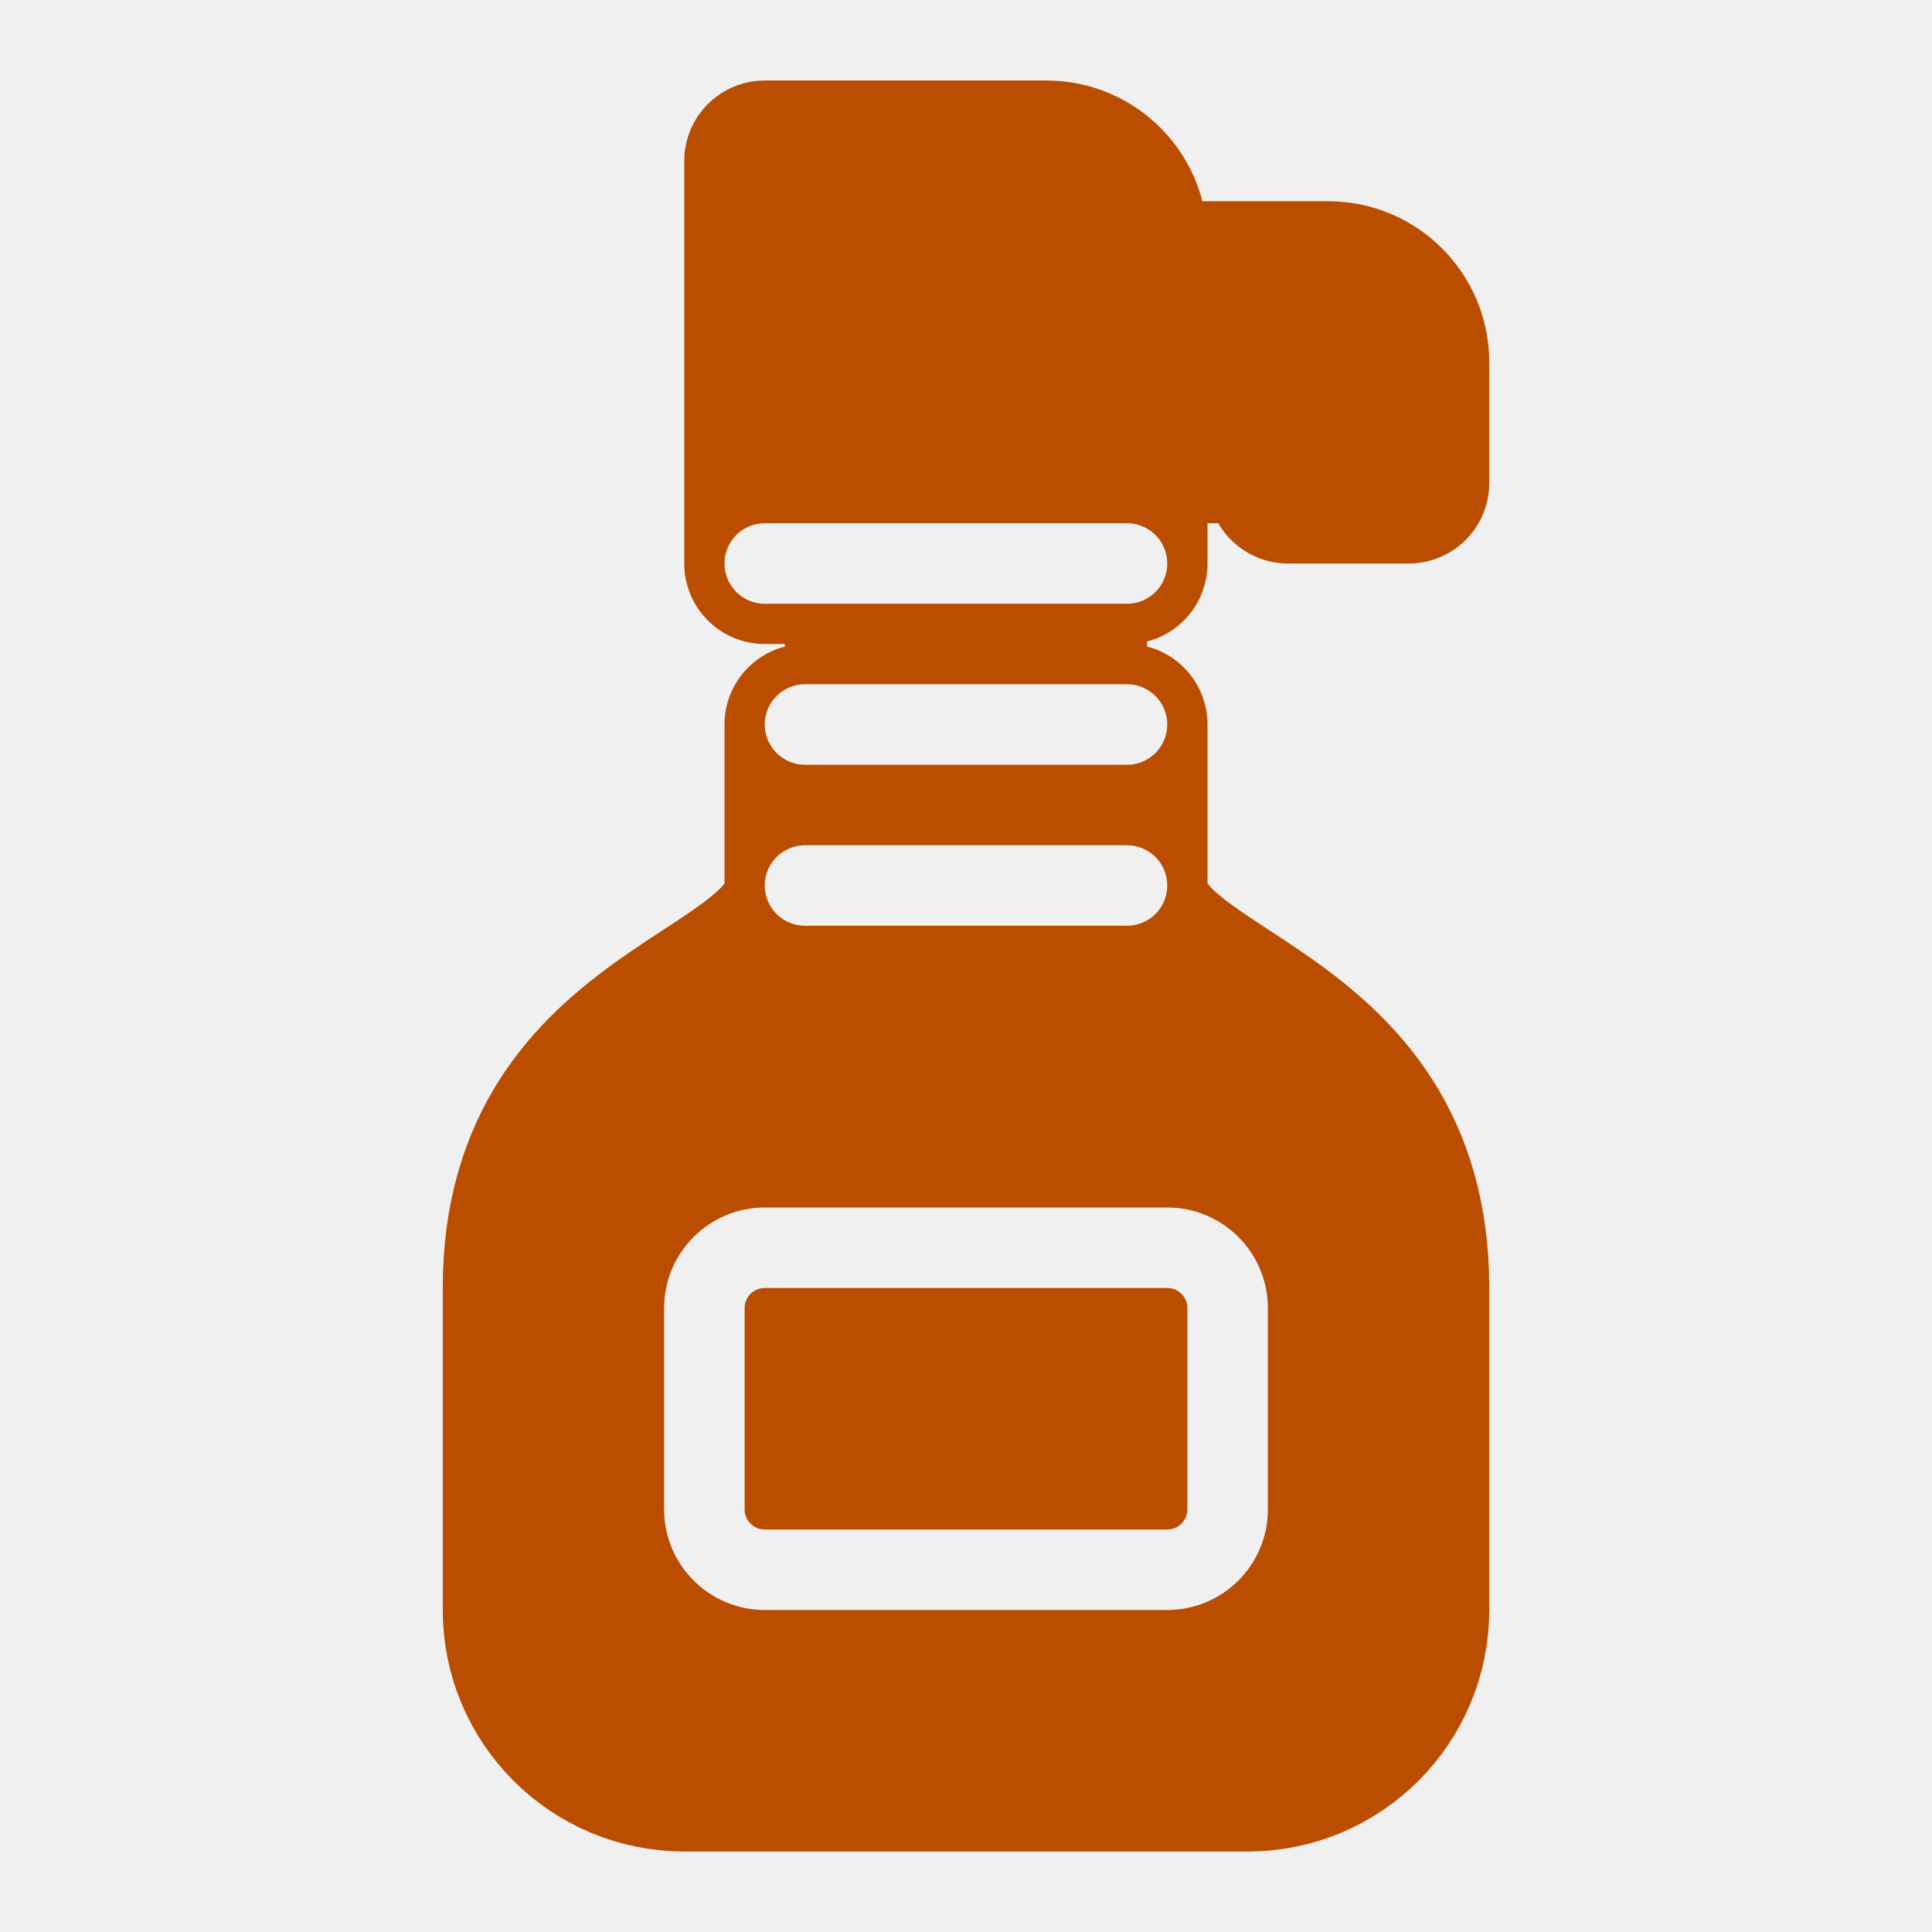
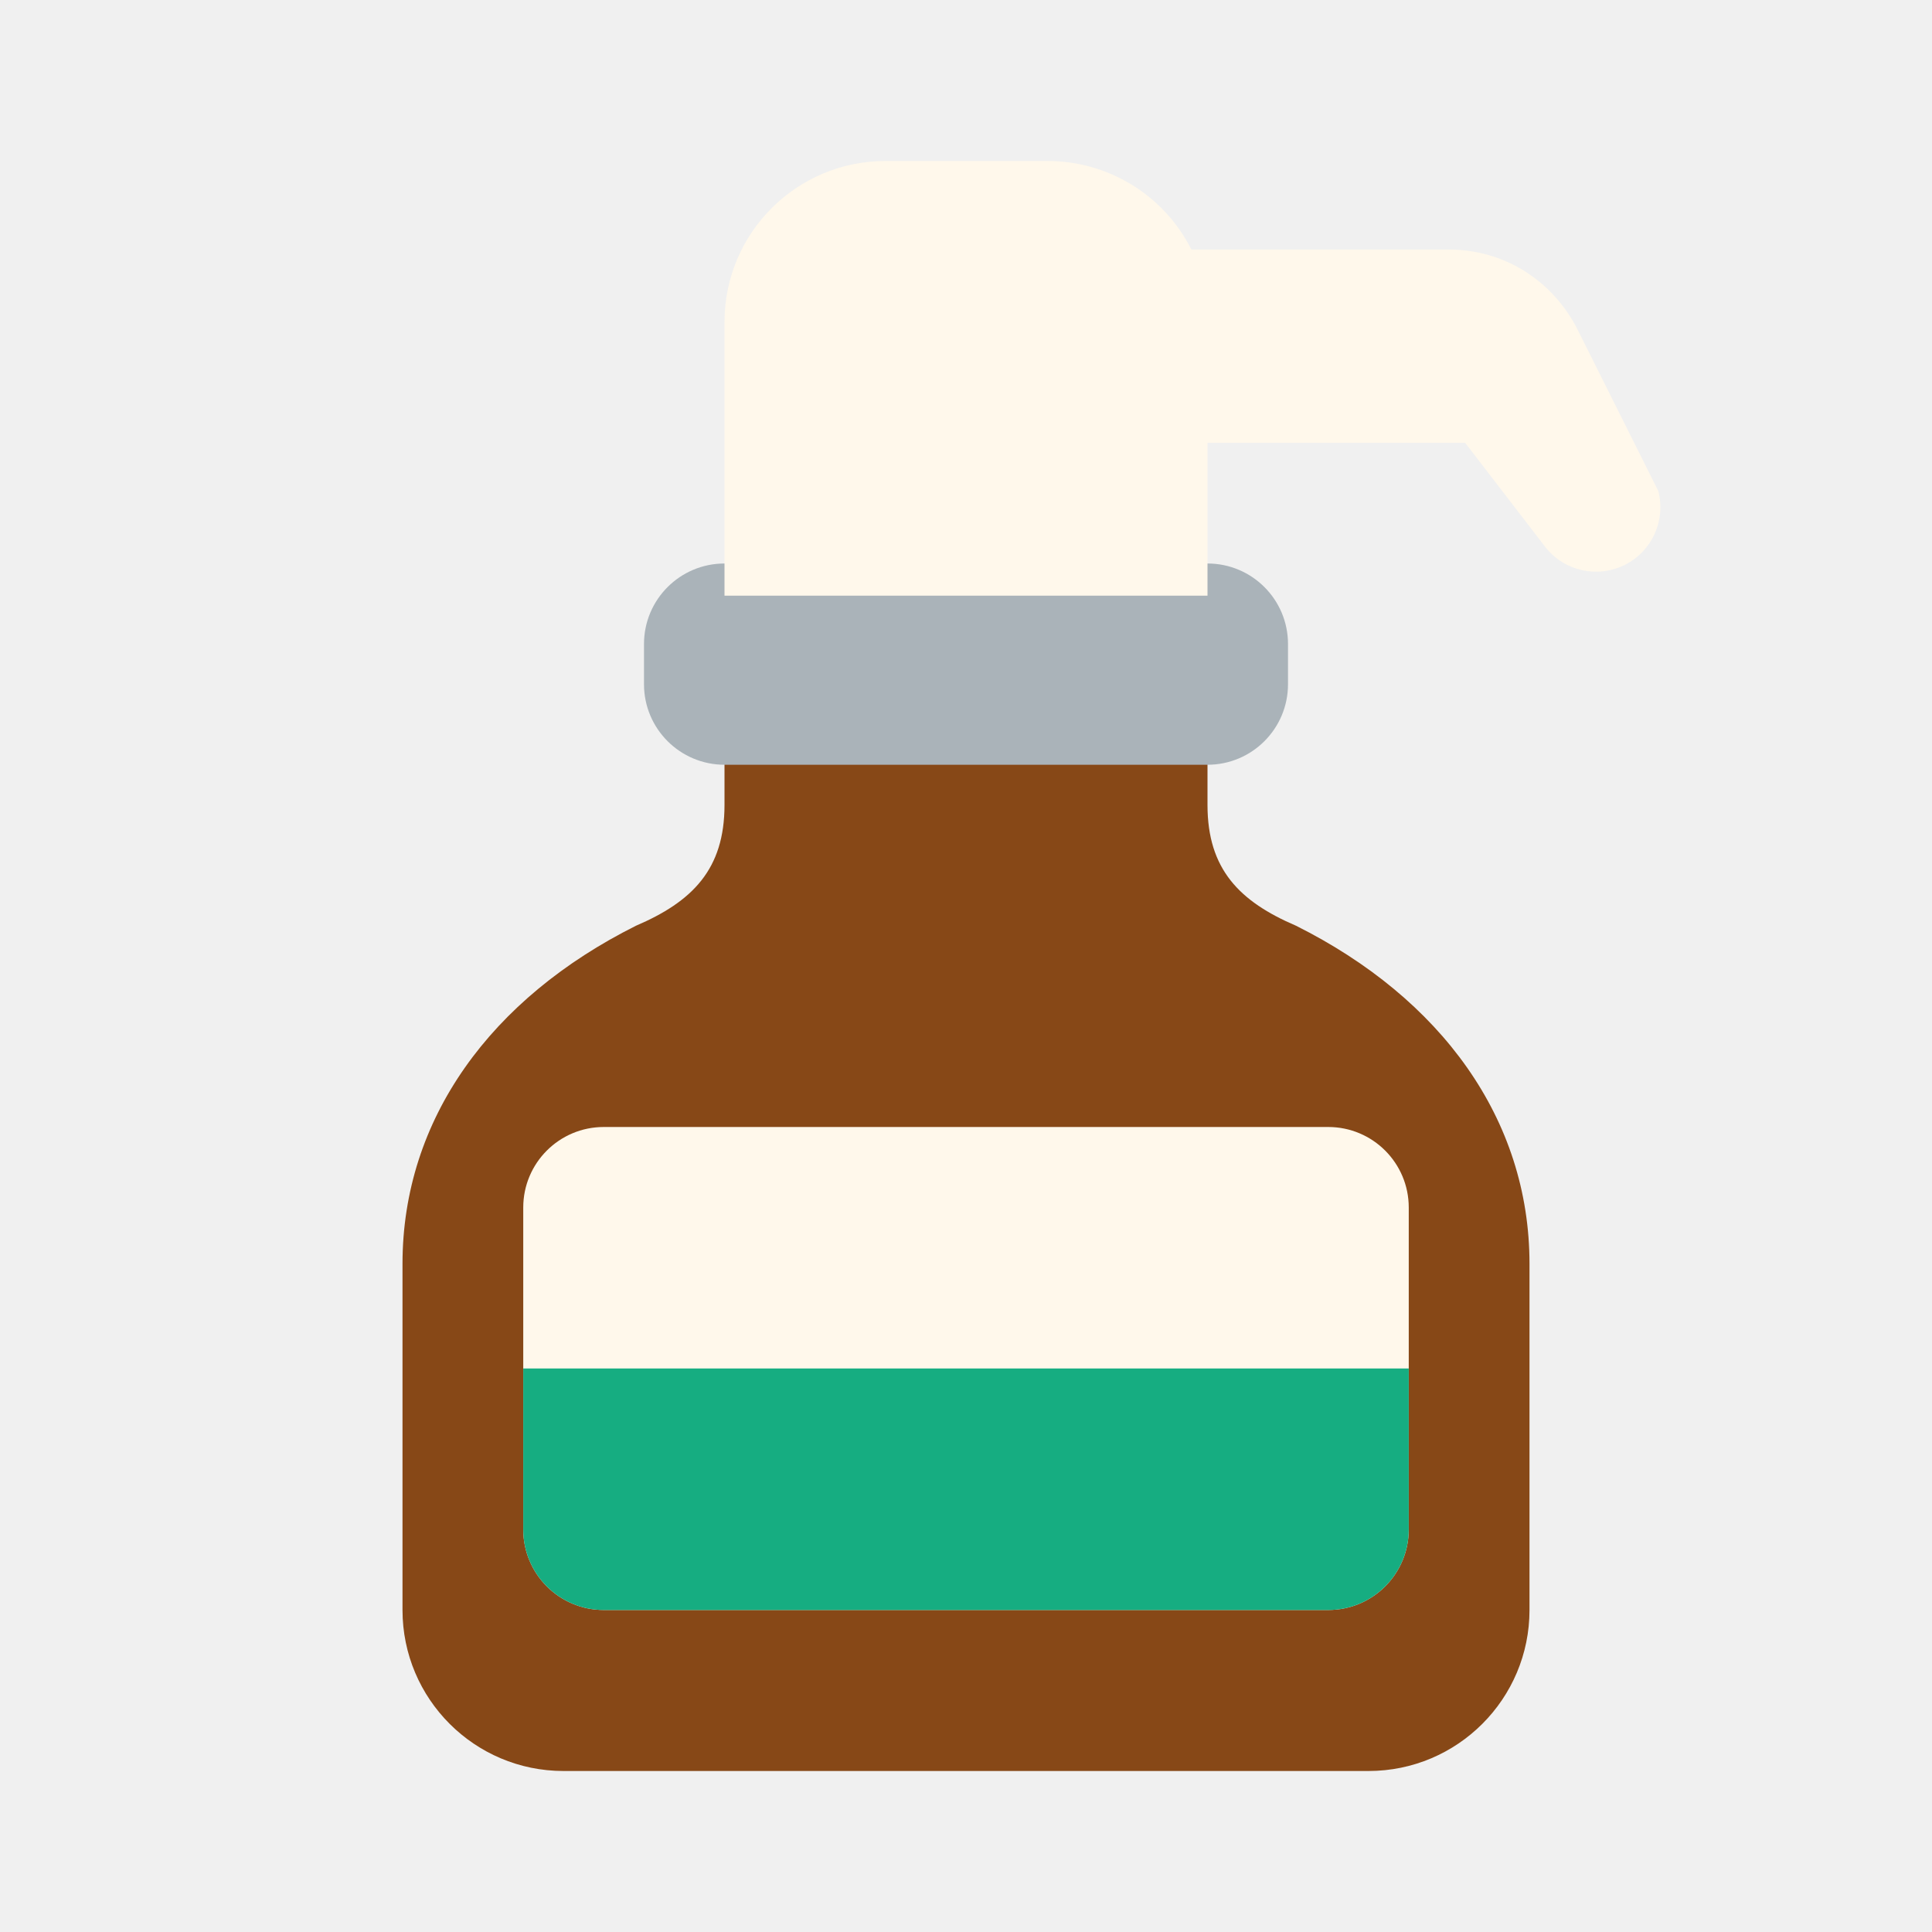
<svg xmlns="http://www.w3.org/2000/svg" width="24" height="24" viewBox="0 0 24 24" fill="none" stroke="currentColor" stroke-width="2" stroke-linecap="round" stroke-linejoin="round">
-   <defs>
-     <mask id="tramal-cutouts" maskUnits="userSpaceOnUse" x="0" y="0" width="24" height="24">
-       <path d="M9.5 2H13a1 1 0 0 1 1 1v.5h2.5a1 1 0 0 1 1 1V6H16v-.5h-2V7h-.75V9H14v2c0 1.5 3.5 1.5 3.5 5v4a2 2 0 0 1-2 2h-7a2 2 0 0 1-2-2v-4c0-3.5 3.5-3.5 3.5-5V9h.75V7H9.5Z" fill="white" stroke="white" />
-       <path d="M9.5 7H14M10 9h4M10 11h4" stroke-width="1" fill="none" stroke="black" />
-       <rect x="8.75" y="15.5" width="6.5" height="4" rx="0.75" stroke-width="1" fill="none" stroke="black" />
-     </mask>
-   </defs>
-   <rect width="24" height="24" fill="#bb4d00" stroke="none" mask="url(#tramal-cutouts)" />
+   <path fill="#874817" d="M9 8h6v2c0 .8.4 1.2 1.1 1.5 1.8.9 2.9 2.4 2.9 4.2V20a2 2 0 0 1-2 2H7a2 2 0 0 1-2-2v-4.3c0-1.8 1.1-3.3 2.9-4.2C8.6 11.2 9 10.8 9 10Z" stroke="none" />
+   <rect x="8" y="7" width="8" height="2.5" rx="1" fill="#AAB3B9" stroke="none" />
+   <path fill="#FFF8EB" d="M9 7.4V4a2 2 0 0 1 2-2h2a2 2 0 0 1 1.8 1.1H18c.7 0 1.3.4 1.6 1l1 2a.8.8 0 0 1-1.4.7l-1-1.3H15v1.9Z" stroke="none" />
+   <rect x="6.5" y="14" width="11" height="6" rx="1" fill="#FFF8EB" stroke="none" />
+   <path fill="#16AD81" d="M6.5 17h11v2a1 1 0 0 1-1 1h-9a1 1 0 0 1-1-1Z" stroke="none" />
</svg>
